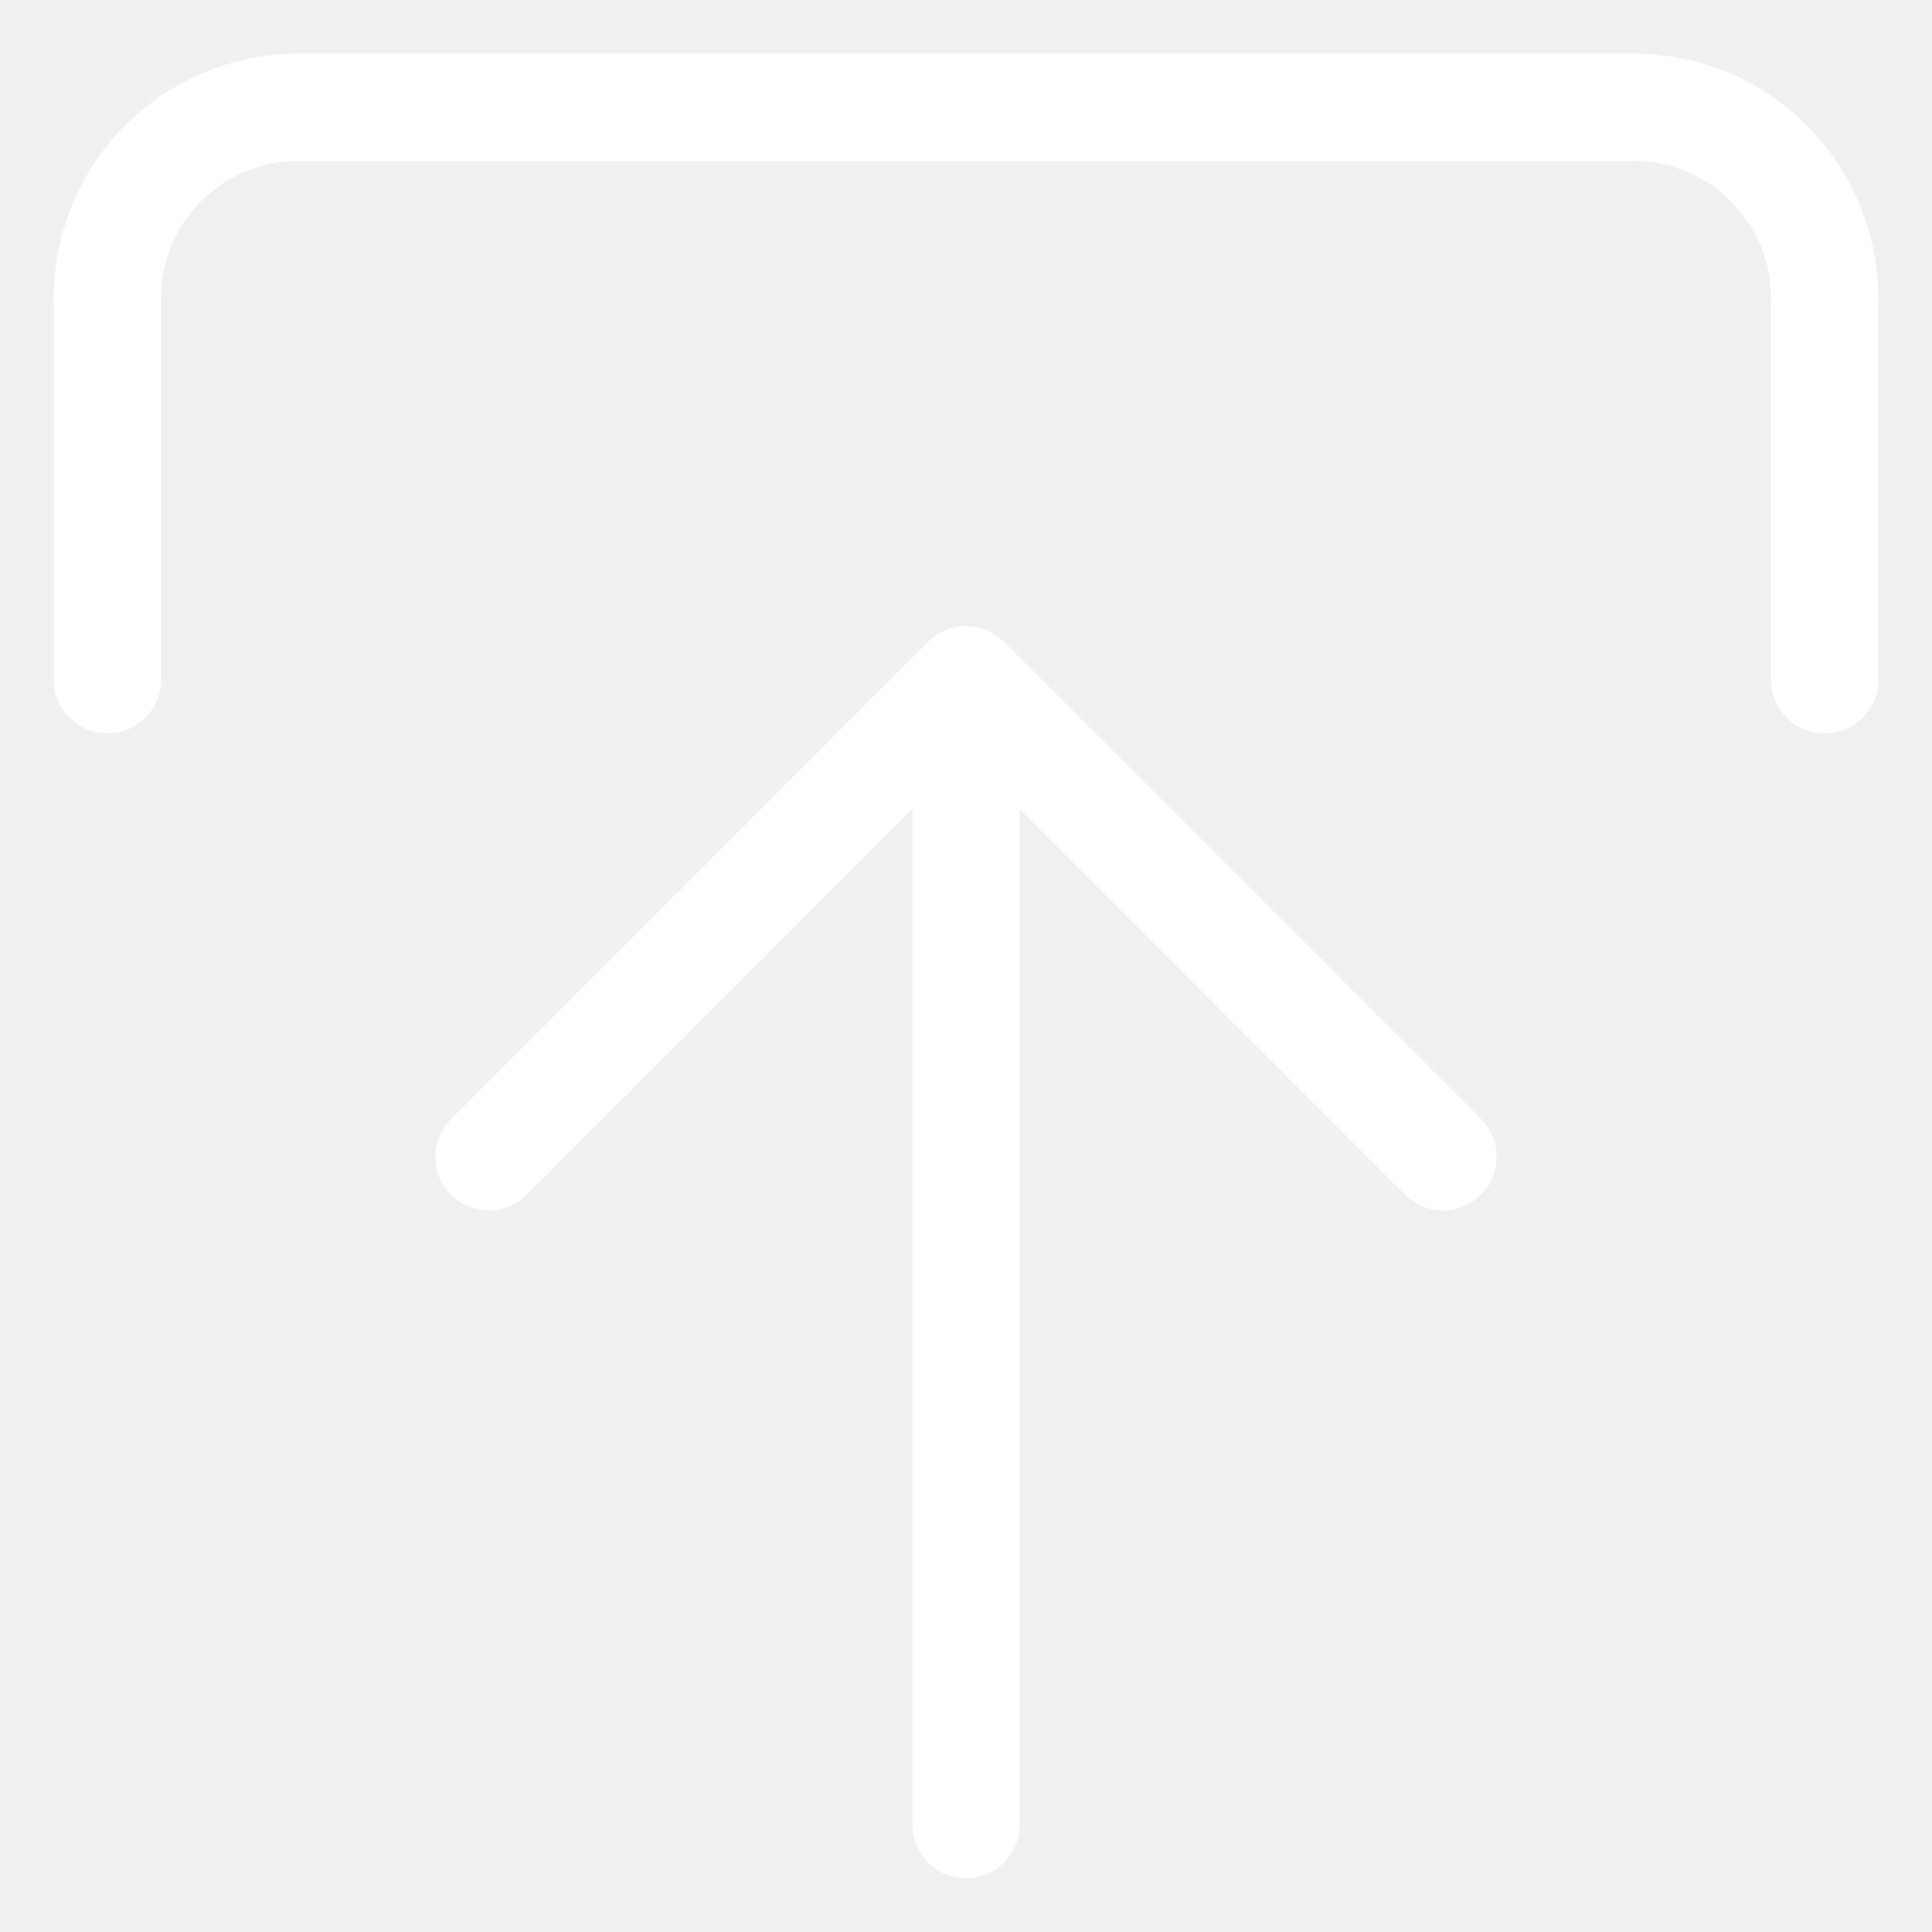
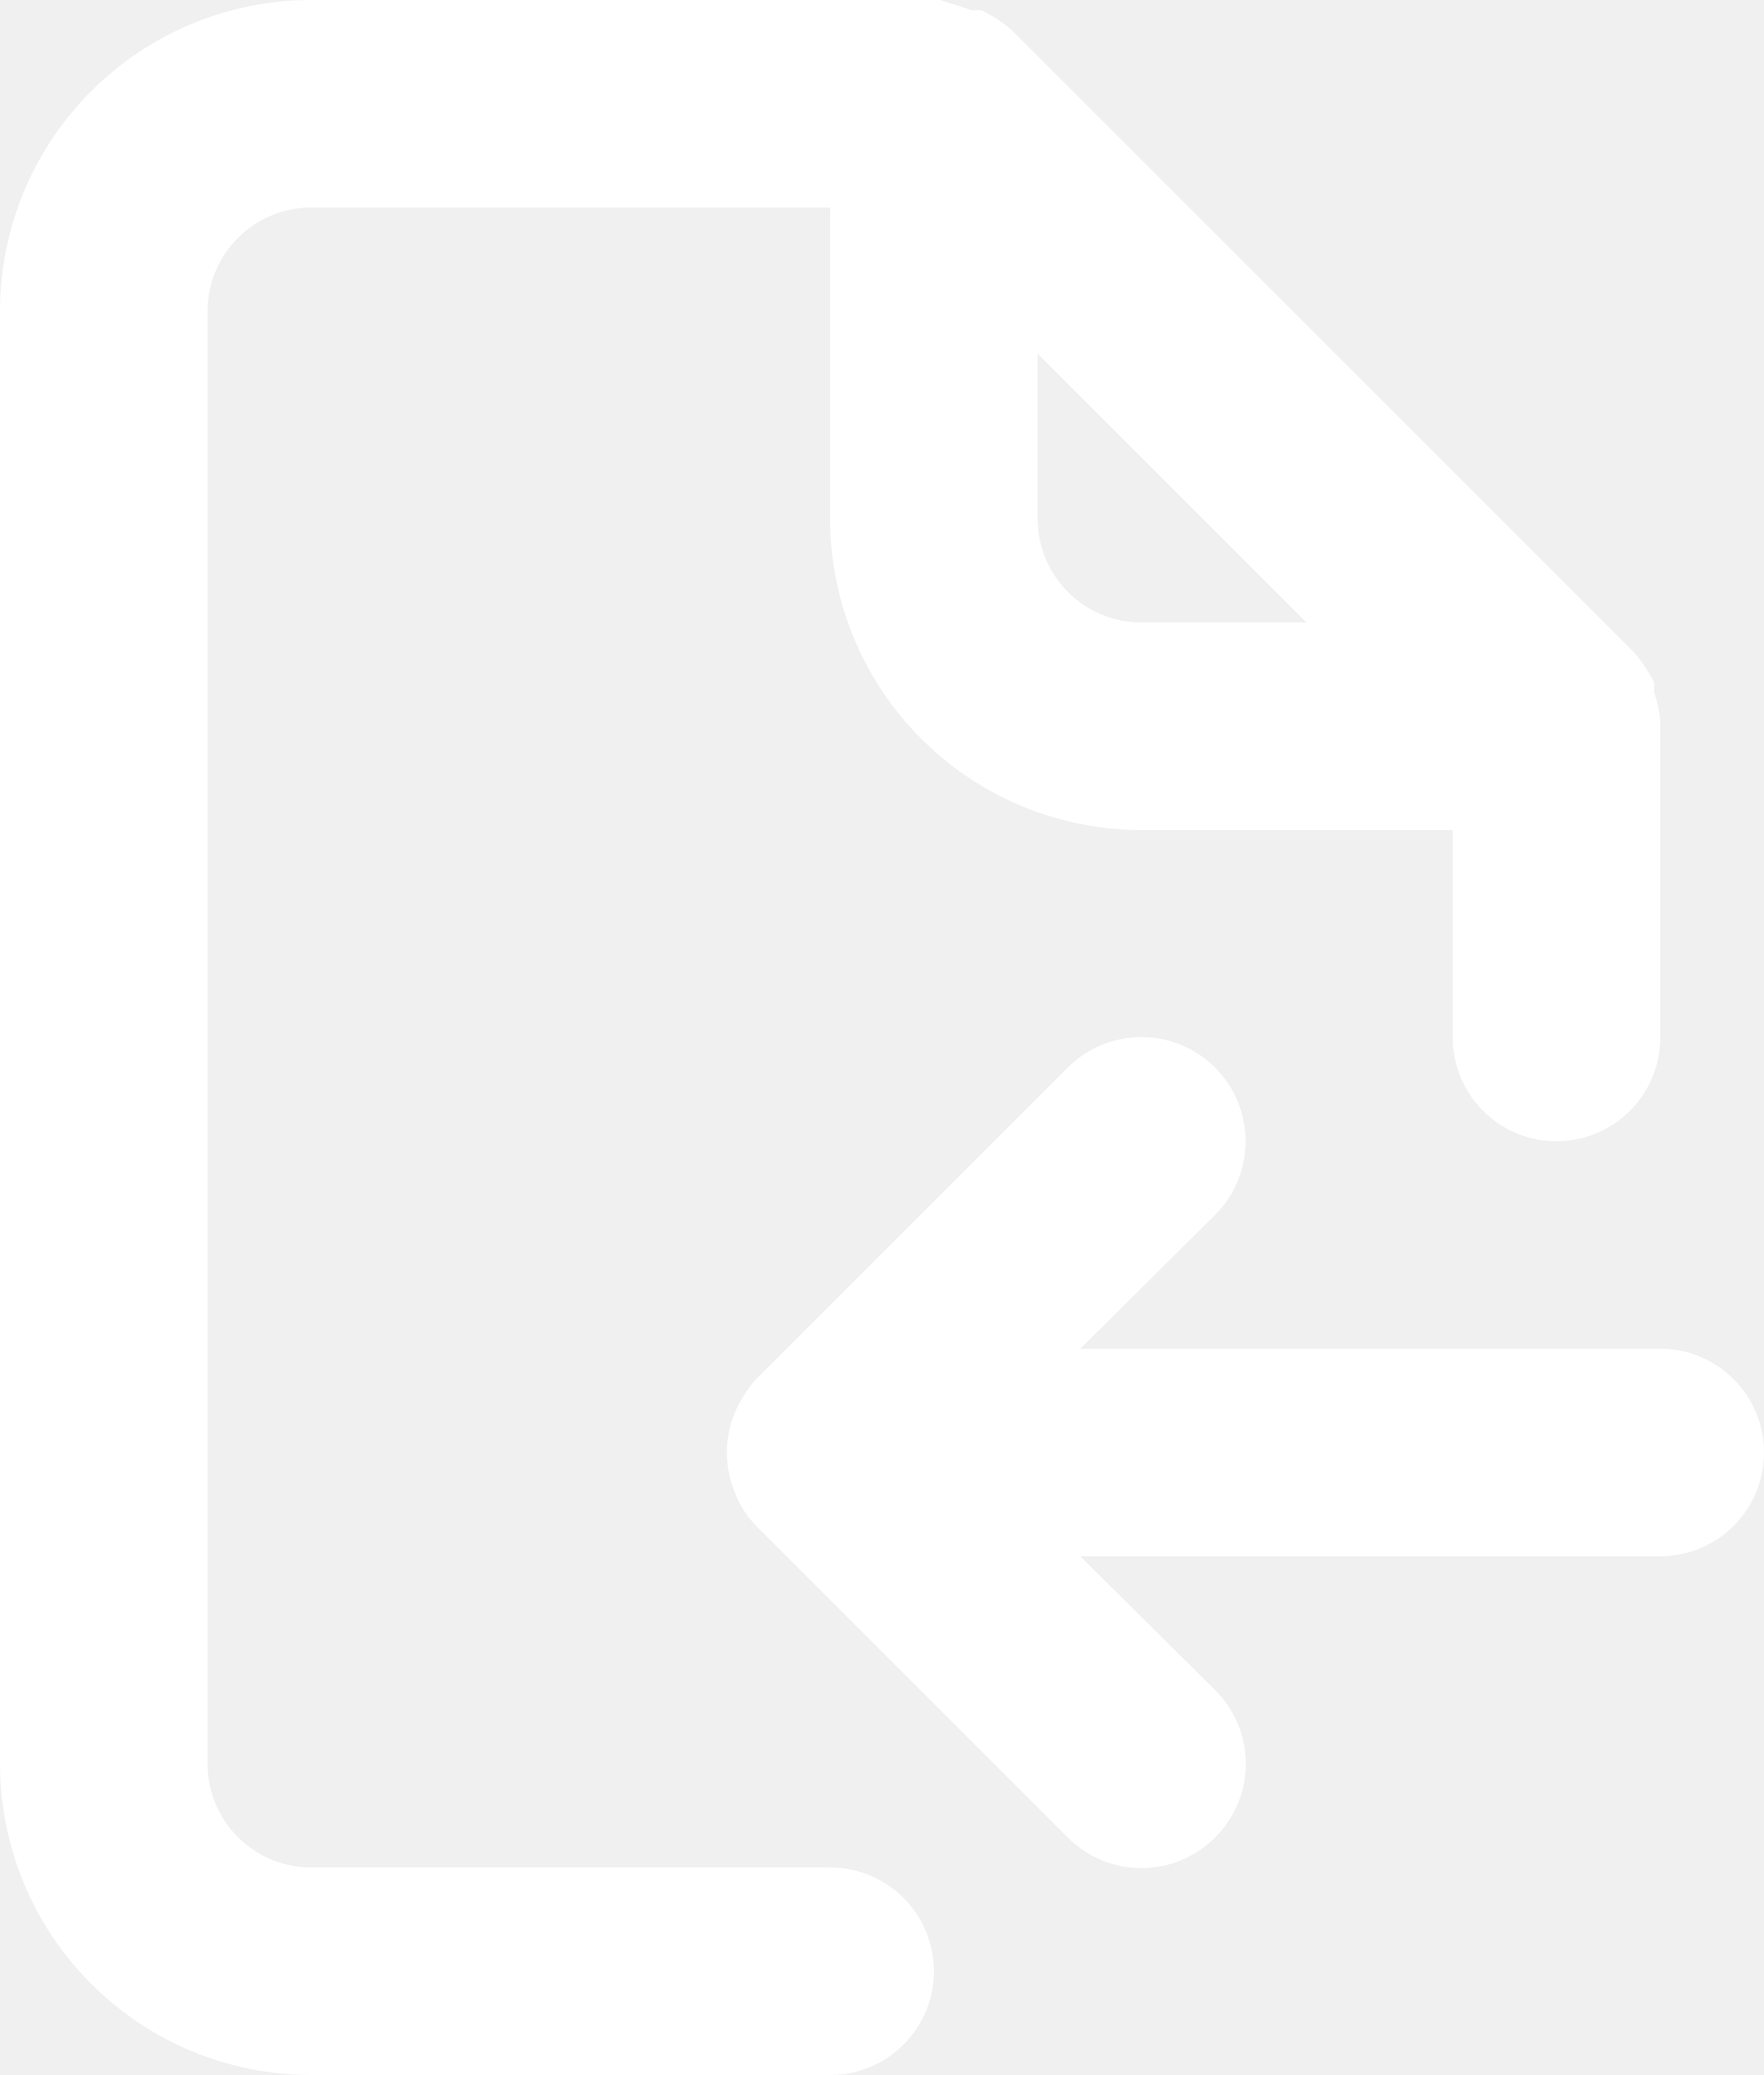
- <svg xmlns="http://www.w3.org/2000/svg" width="18" height="18" viewBox="0 0 18 18" fill="none">
-   <path d="M1 6.333V2.778C1 2.306 1.187 1.854 1.521 1.521C1.854 1.187 2.306 1 2.778 1H15.222C15.694 1 16.146 1.187 16.479 1.521C16.813 1.854 17 2.306 17 2.778V6.333M13.444 10.778L9 6.333M9 6.333L4.556 10.778M9 6.333V17" stroke="white" stroke-linecap="round" stroke-linejoin="round" />
+ <svg xmlns="http://www.w3.org/2000/svg" viewBox="0 0 17 20" fill="none">
+   <path d="M8 18H3C2.735 18 2.48 17.895 2.293 17.707C2.105 17.52 2 17.265 2 17V3C2 2.735 2.105 2.48 2.293 2.293C2.48 2.105 2.735 2 3 2H8V5C8 5.796 8.316 6.559 8.879 7.121C9.441 7.684 10.204 8 11 8H14V10C14 10.265 14.105 10.52 14.293 10.707C14.48 10.895 14.735 11 15 11C15.265 11 15.52 10.895 15.707 10.707C15.895 10.52 16 10.265 16 10V7C16 7 16 7 16 6.94C15.99 6.848 15.97 6.758 15.94 6.67V6.58C15.89 6.475 15.826 6.378 15.75 6.29L9.75 0.29C9.662 0.214 9.565 0.15 9.46 0.1C9.43 0.096 9.4 0.096 9.37 0.1L9.06 0H3C2.204 0 1.441 0.316 0.879 0.879C0.316 1.441 0 2.204 0 3V17C0 17.796 0.316 18.559 0.879 19.121C1.441 19.684 2.204 20 3 20H8C8.265 20 8.52 19.895 8.707 19.707C8.895 19.52 9 19.265 9 19C9 18.735 8.895 18.48 8.707 18.293C8.52 18.105 8.265 18 8 18ZM10 3.41L12.59 6H11C10.735 6 10.48 5.895 10.293 5.707C10.105 5.52 10 5.265 10 5V3.41ZM16 13H10.41L11.71 11.71C11.898 11.522 12.004 11.266 12.004 11C12.004 10.734 11.898 10.478 11.71 10.29C11.522 10.102 11.266 9.996 11 9.996C10.734 9.996 10.478 10.102 10.29 10.29L7.29 13.29C7.202 13.387 7.131 13.499 7.08 13.62C6.98 13.864 6.98 14.136 7.08 14.38C7.126 14.504 7.197 14.616 7.29 14.71L10.29 17.71C10.383 17.804 10.494 17.878 10.615 17.929C10.737 17.98 10.868 18.006 11 18.006C11.132 18.006 11.263 17.98 11.385 17.929C11.506 17.878 11.617 17.804 11.71 17.71C11.804 17.617 11.878 17.506 11.929 17.385C11.98 17.263 12.006 17.132 12.006 17C12.006 16.868 11.98 16.737 11.929 16.615C11.878 16.494 11.804 16.383 11.71 16.29L10.41 15H16C16.265 15 16.52 14.895 16.707 14.707C16.895 14.52 17 14.265 17 14C17 13.735 16.895 13.48 16.707 13.293C16.52 13.105 16.265 13 16 13Z" fill="white" />
</svg>
